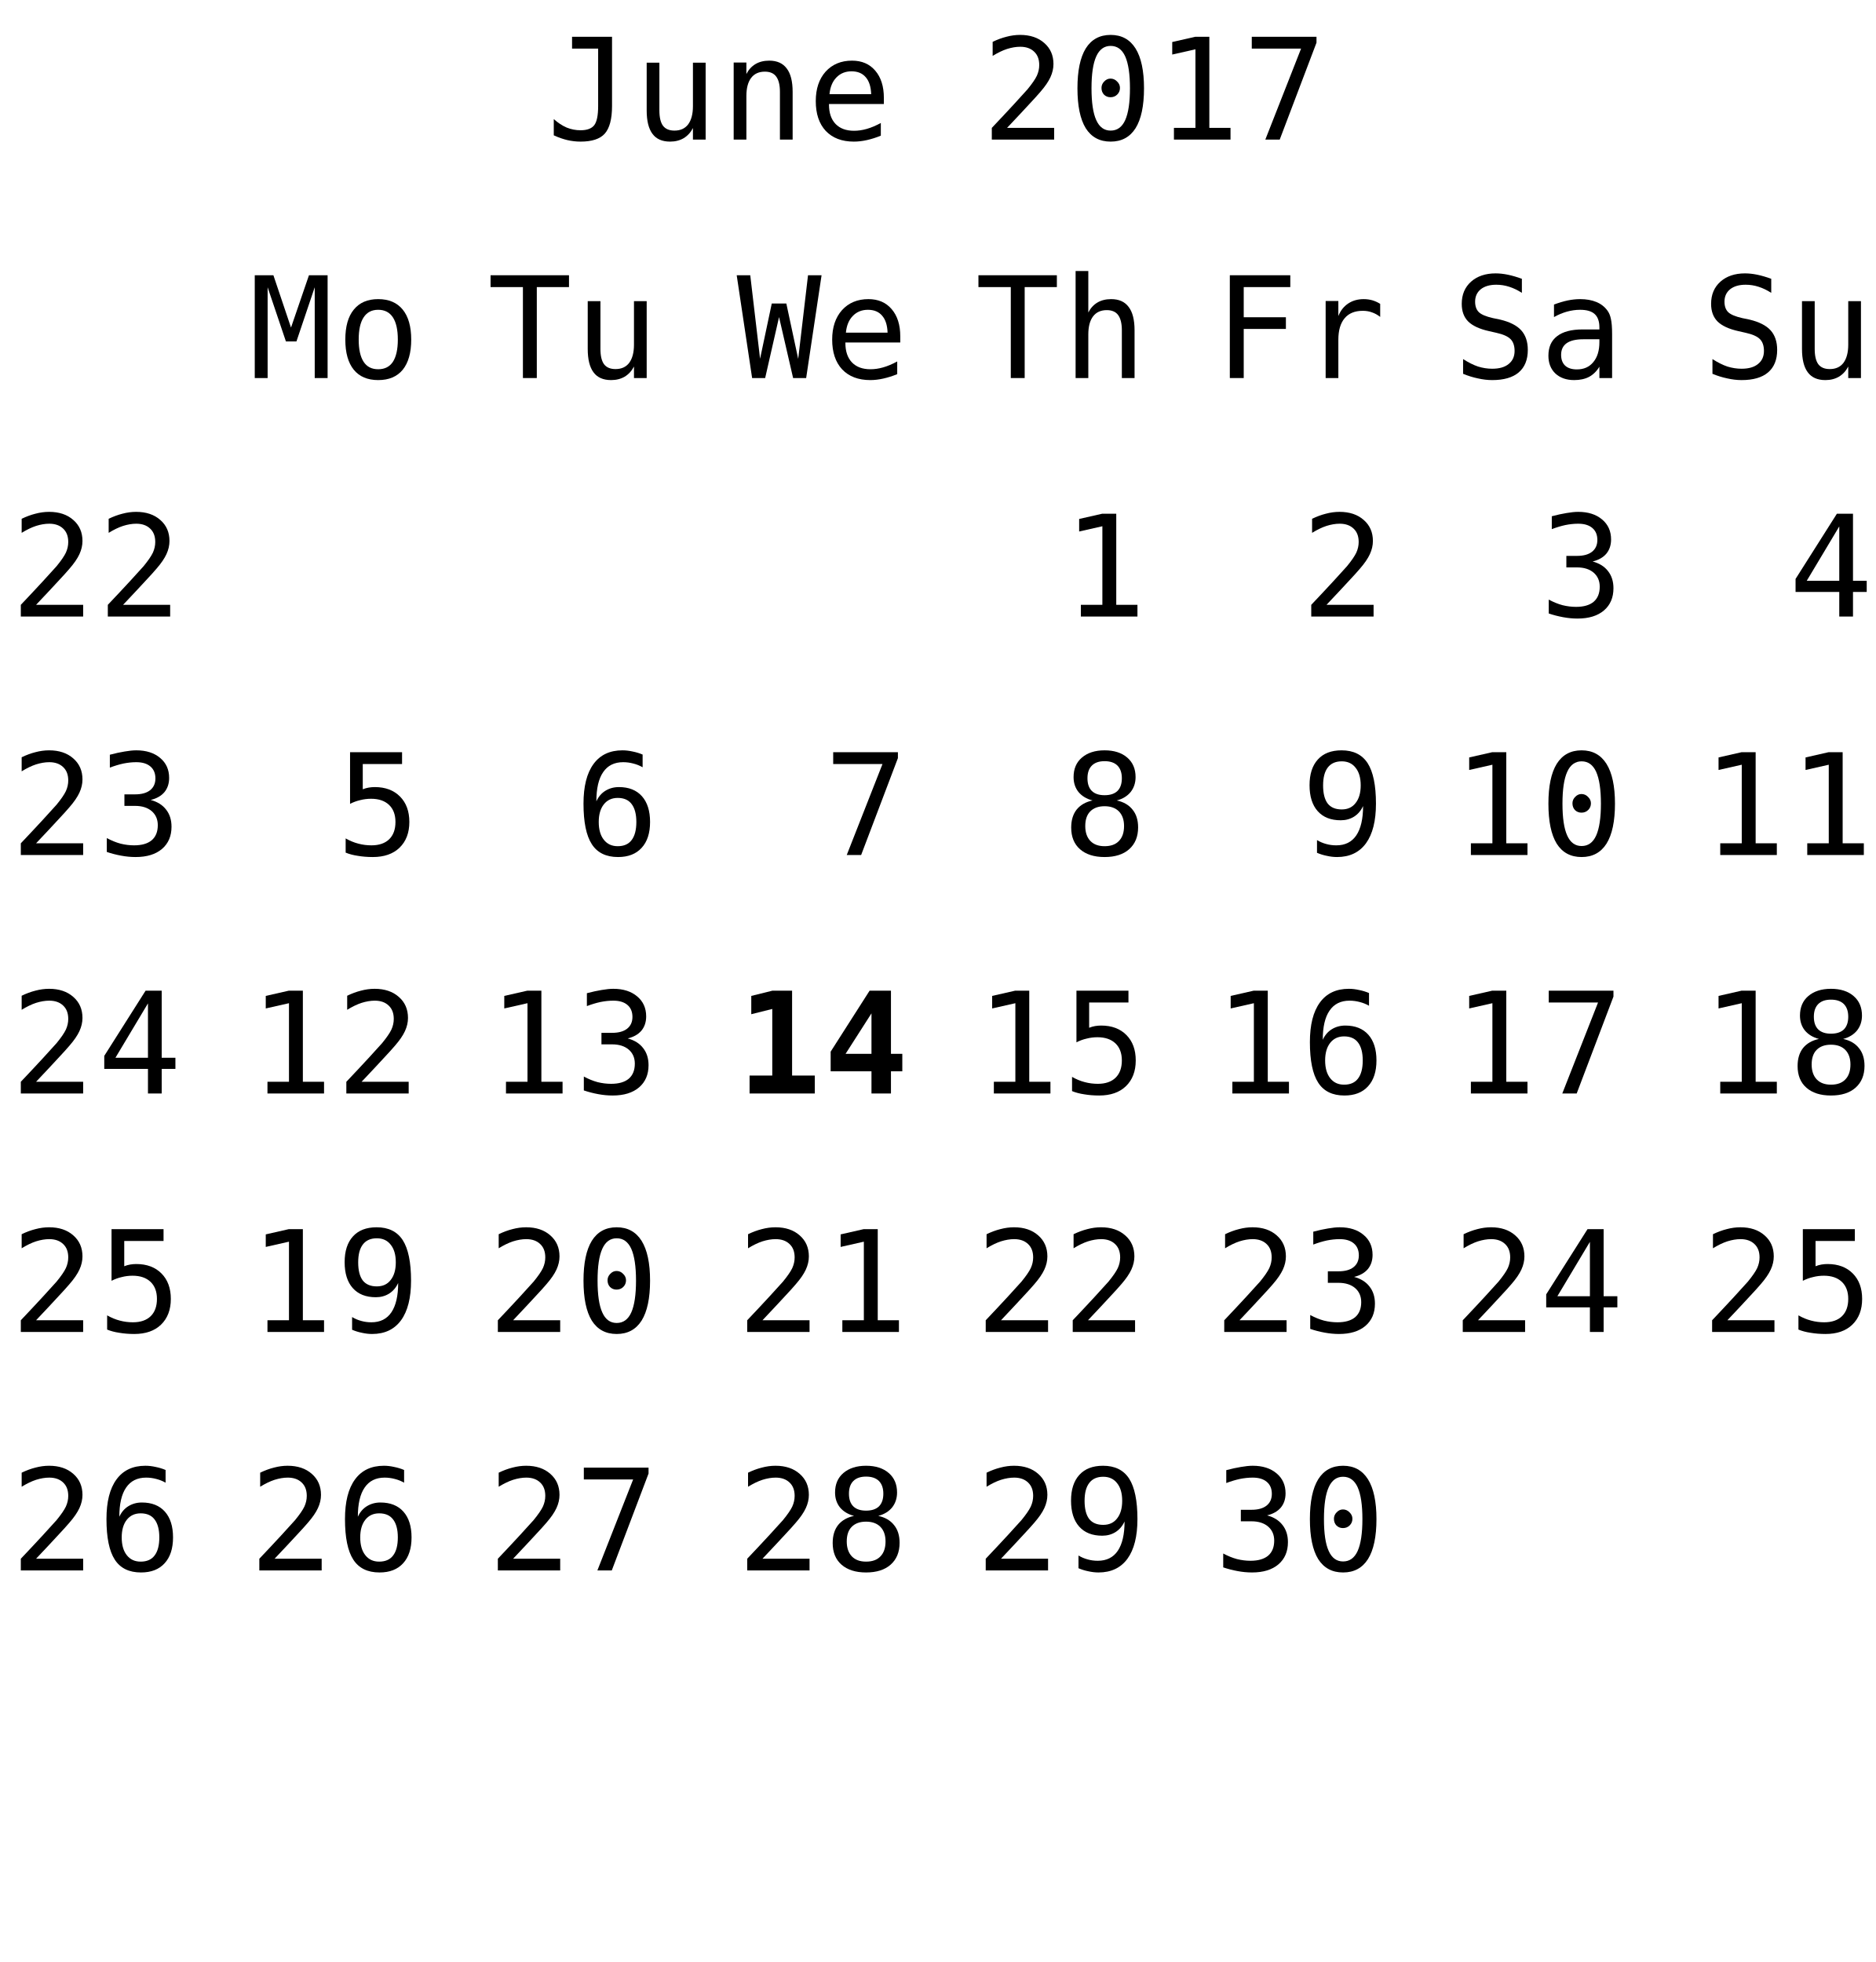
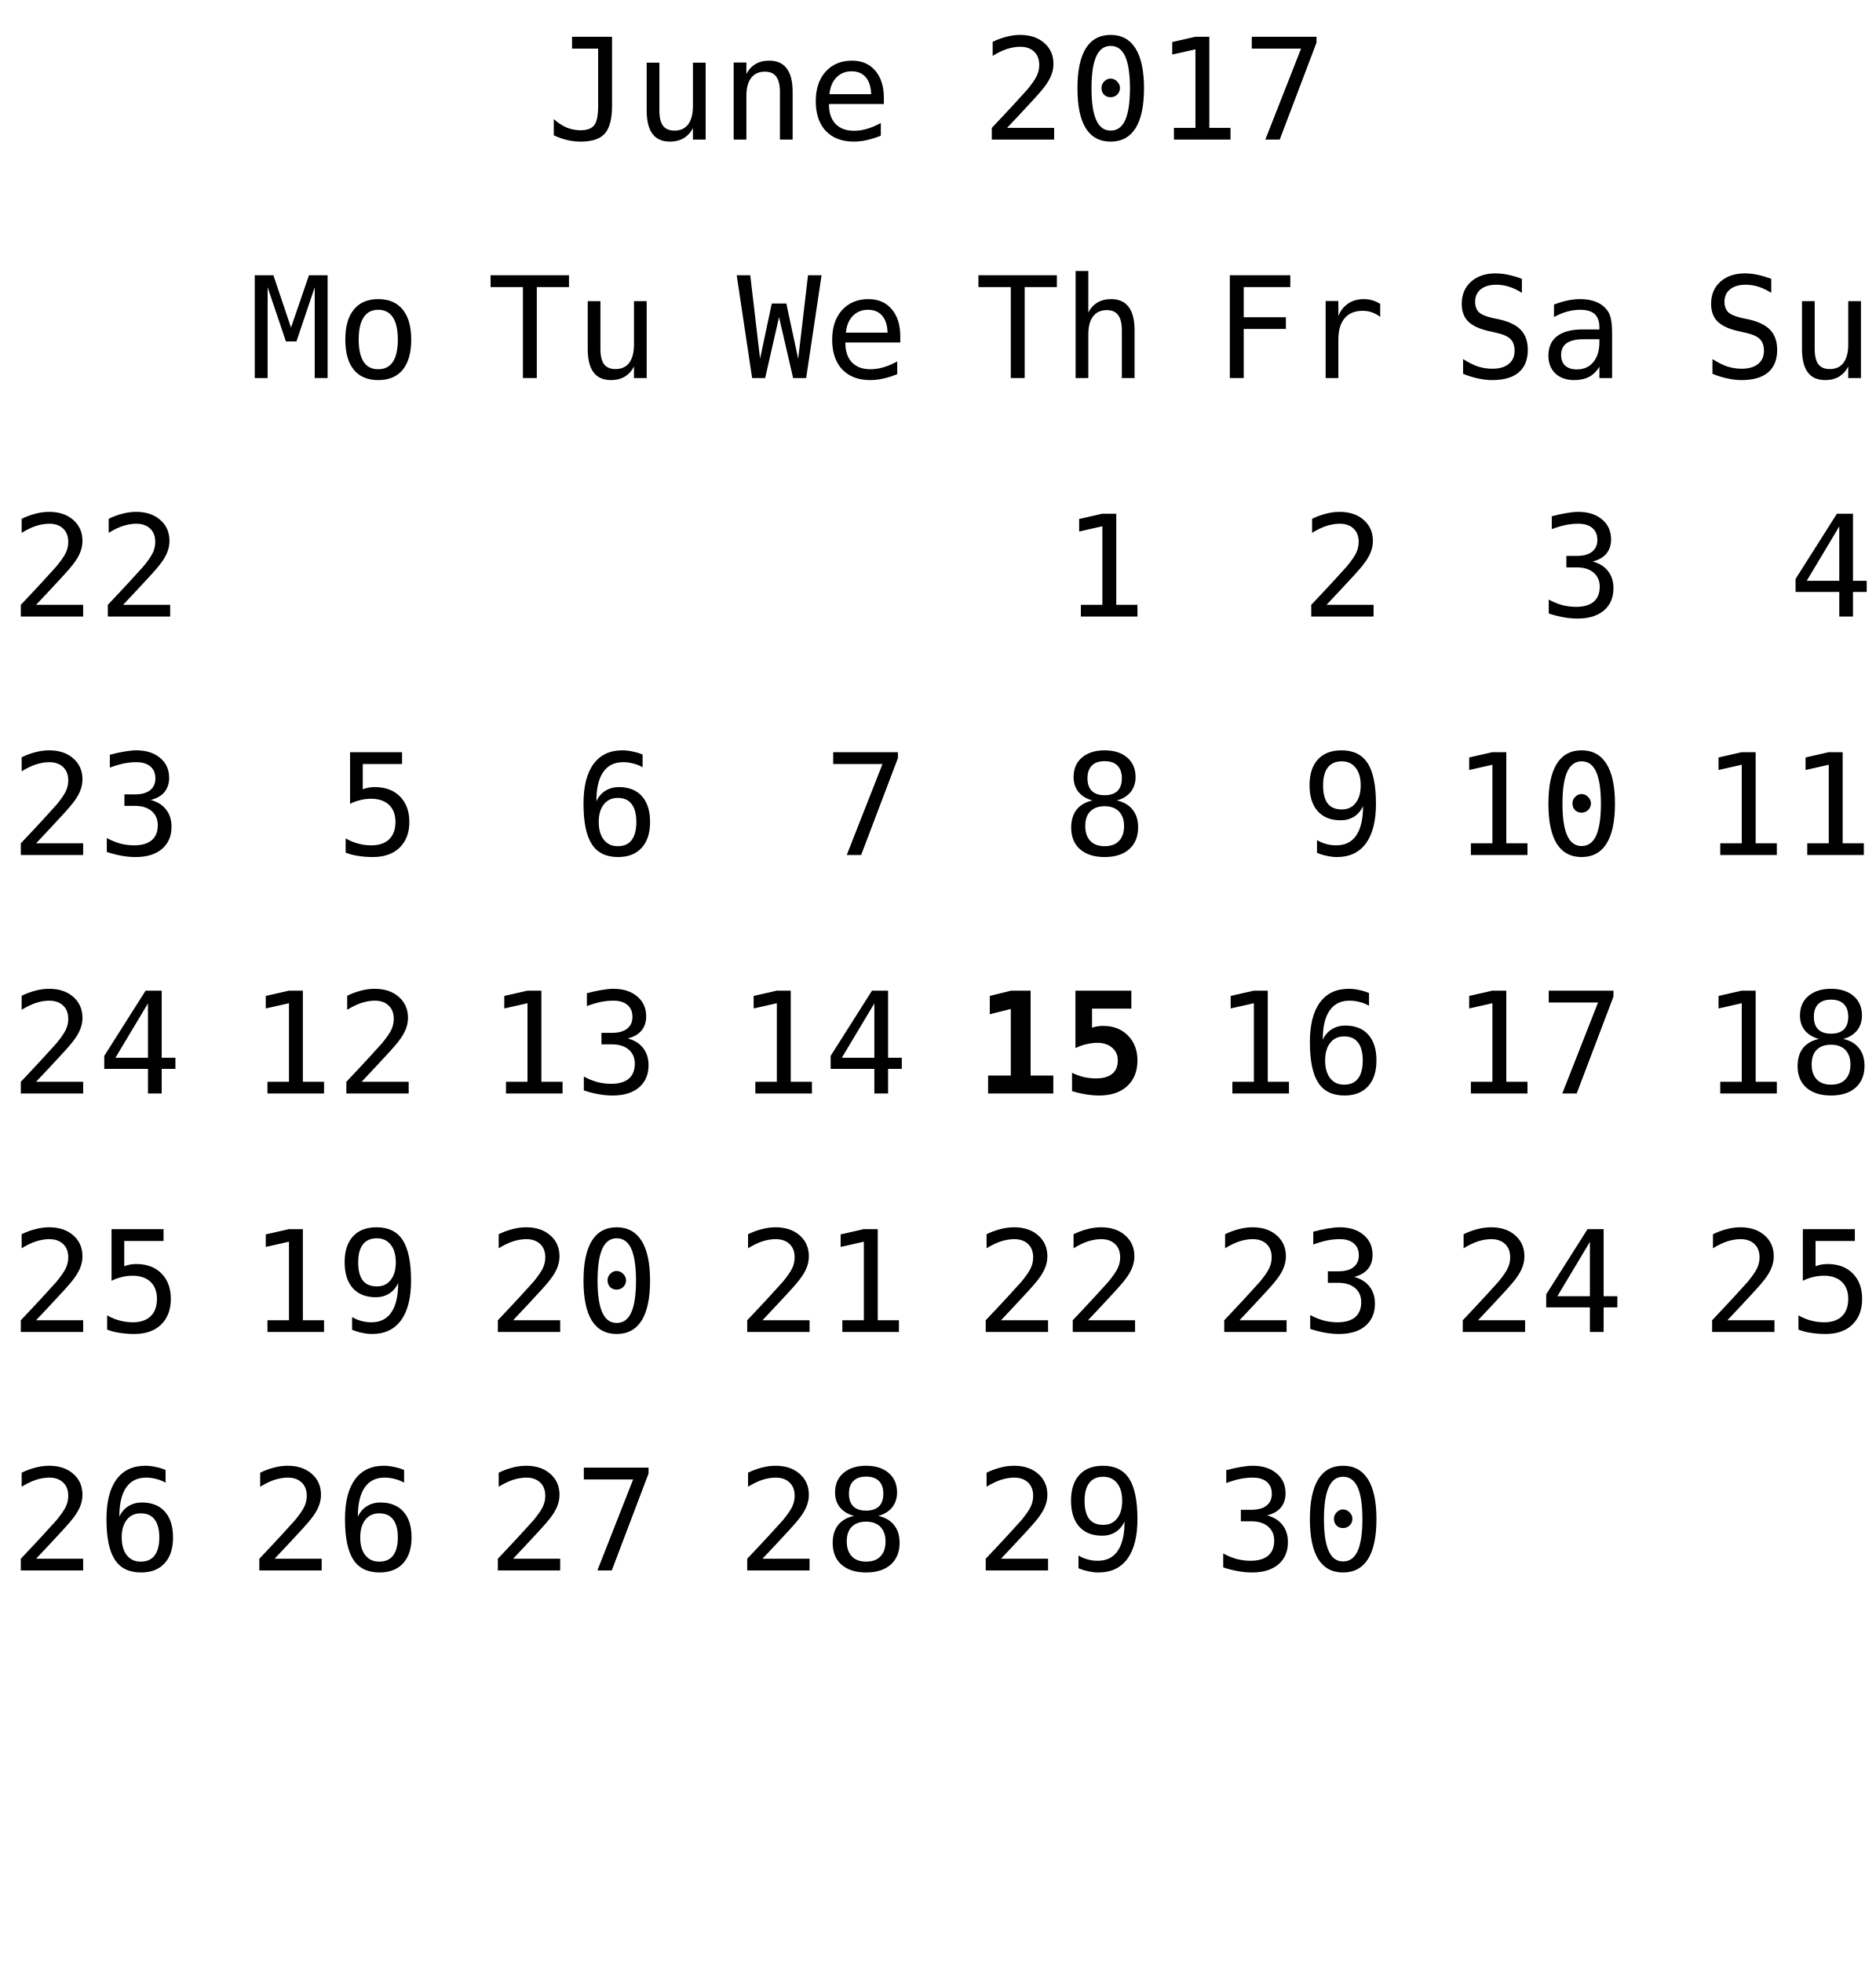
<svg xmlns="http://www.w3.org/2000/svg" xmlns:xlink="http://www.w3.org/1999/xlink" width="173pt" height="181pt" viewBox="0 0 173 181" version="1.1">
  <defs>
    <g>
      <symbol overflow="visible" id="glyph0-0">
        <path style="stroke:none;" d="M 0.656 2.297 L 0.656 -9.172 L 7.156 -9.172 L 7.156 2.297 Z M 1.391 1.578 L 6.438 1.578 L 6.438 -8.438 L 1.391 -8.438 Z M 1.391 1.578 " />
      </symbol>
      <symbol overflow="visible" id="glyph0-1">
        <path style="stroke:none;" d="M 0.688 -0.391 L 0.688 -1.891 C 1.07 -1.547 1.469 -1.285 1.875 -1.109 C 2.289 -0.941 2.719 -0.859 3.156 -0.859 C 3.758 -0.859 4.18 -1.016 4.422 -1.328 C 4.66 -1.641 4.781 -2.227 4.781 -3.094 L 4.781 -8.391 L 2.375 -8.391 L 2.375 -9.484 L 6.062 -9.484 L 6.062 -3.094 C 6.062 -1.895 5.836 -1.047 5.391 -0.547 C 4.953 -0.055 4.207 0.188 3.156 0.188 C 2.75 0.188 2.344 0.141 1.938 0.047 C 1.539 -0.047 1.125 -0.191 0.688 -0.391 Z M 0.688 -0.391 " />
      </symbol>
      <symbol overflow="visible" id="glyph0-2">
        <path style="stroke:none;" d="M 1.234 -2.688 L 1.234 -7.094 L 2.406 -7.094 L 2.406 -2.688 C 2.406 -2.051 2.516 -1.582 2.734 -1.281 C 2.961 -0.977 3.316 -0.828 3.797 -0.828 C 4.348 -0.828 4.77 -1.02 5.062 -1.406 C 5.352 -1.801 5.5 -2.359 5.5 -3.078 L 5.5 -7.094 L 6.672 -7.094 L 6.672 0 L 5.5 0 L 5.5 -1.062 C 5.289 -0.656 5.004 -0.344 4.641 -0.125 C 4.285 0.082 3.867 0.188 3.391 0.188 C 2.66 0.188 2.117 -0.051 1.766 -0.531 C 1.41 -1.008 1.234 -1.727 1.234 -2.688 Z M 1.234 -2.688 " />
      </symbol>
      <symbol overflow="visible" id="glyph0-3">
        <path style="stroke:none;" d="M 6.672 -4.406 L 6.672 0 L 5.5 0 L 5.5 -4.406 C 5.5 -5.039 5.383 -5.508 5.156 -5.812 C 4.938 -6.113 4.586 -6.266 4.109 -6.266 C 3.555 -6.266 3.133 -6.07 2.844 -5.688 C 2.551 -5.301 2.406 -4.742 2.406 -4.016 L 2.406 0 L 1.234 0 L 1.234 -7.109 L 2.406 -7.109 L 2.406 -6.047 C 2.613 -6.453 2.895 -6.758 3.25 -6.969 C 3.602 -7.176 4.023 -7.281 4.516 -7.281 C 5.234 -7.281 5.77 -7.039 6.125 -6.562 C 6.488 -6.094 6.672 -5.375 6.672 -4.406 Z M 6.672 -4.406 " />
      </symbol>
      <symbol overflow="visible" id="glyph0-4">
        <path style="stroke:none;" d="M 7.062 -3.844 L 7.062 -3.281 L 2 -3.281 L 2 -3.234 C 2 -2.461 2.203 -1.863 2.609 -1.438 C 3.016 -1.02 3.582 -0.812 4.312 -0.812 C 4.688 -0.812 5.078 -0.867 5.484 -0.984 C 5.891 -1.098 6.32 -1.281 6.781 -1.531 L 6.781 -0.359 C 6.344 -0.18 5.914 -0.047 5.5 0.047 C 5.082 0.141 4.68 0.188 4.297 0.188 C 3.191 0.188 2.328 -0.141 1.703 -0.797 C 1.086 -1.461 0.781 -2.379 0.781 -3.547 C 0.781 -4.68 1.082 -5.586 1.688 -6.266 C 2.301 -6.941 3.113 -7.281 4.125 -7.281 C 5.031 -7.281 5.742 -6.973 6.266 -6.359 C 6.797 -5.742 7.062 -4.906 7.062 -3.844 Z M 5.891 -4.188 C 5.867 -4.875 5.703 -5.395 5.391 -5.75 C 5.086 -6.113 4.648 -6.297 4.078 -6.297 C 3.516 -6.297 3.051 -6.109 2.688 -5.734 C 2.32 -5.359 2.109 -4.844 2.047 -4.188 Z M 5.891 -4.188 " />
      </symbol>
      <symbol overflow="visible" id="glyph0-5">
        <path style="stroke:none;" d="" />
      </symbol>
      <symbol overflow="visible" id="glyph0-6">
        <path style="stroke:none;" d="M 2.375 -1.078 L 6.719 -1.078 L 6.719 0 L 0.969 0 L 0.969 -1.078 C 1.758 -1.91 2.445 -2.645 3.031 -3.281 C 3.625 -3.926 4.035 -4.379 4.266 -4.641 C 4.691 -5.16 4.977 -5.578 5.125 -5.891 C 5.27 -6.211 5.344 -6.539 5.344 -6.875 C 5.344 -7.406 5.188 -7.816 4.875 -8.109 C 4.562 -8.41 4.133 -8.562 3.594 -8.562 C 3.207 -8.562 2.801 -8.492 2.375 -8.359 C 1.957 -8.223 1.516 -8.008 1.047 -7.719 L 1.047 -9.016 C 1.473 -9.223 1.895 -9.379 2.312 -9.484 C 2.738 -9.598 3.16 -9.656 3.578 -9.656 C 4.504 -9.656 5.25 -9.406 5.812 -8.906 C 6.375 -8.414 6.656 -7.77 6.656 -6.969 C 6.656 -6.562 6.562 -6.156 6.375 -5.75 C 6.188 -5.344 5.879 -4.895 5.453 -4.406 C 5.223 -4.133 4.879 -3.754 4.422 -3.266 C 3.973 -2.773 3.289 -2.047 2.375 -1.078 Z M 2.375 -1.078 " />
      </symbol>
      <symbol overflow="visible" id="glyph0-7">
        <path style="stroke:none;" d="M 3.062 -4.766 C 3.062 -4.992 3.145 -5.191 3.312 -5.359 C 3.477 -5.535 3.672 -5.625 3.891 -5.625 C 4.129 -5.625 4.332 -5.535 4.5 -5.359 C 4.676 -5.191 4.766 -4.992 4.766 -4.766 C 4.766 -4.523 4.68 -4.32 4.516 -4.156 C 4.348 -3.988 4.141 -3.906 3.891 -3.906 C 3.66 -3.906 3.461 -3.984 3.297 -4.141 C 3.141 -4.305 3.062 -4.516 3.062 -4.766 Z M 3.906 -8.641 C 3.312 -8.641 2.867 -8.316 2.578 -7.672 C 2.285 -7.023 2.141 -6.047 2.141 -4.734 C 2.141 -3.422 2.285 -2.441 2.578 -1.797 C 2.867 -1.148 3.312 -0.828 3.906 -0.828 C 4.508 -0.828 4.957 -1.148 5.25 -1.797 C 5.539 -2.441 5.688 -3.422 5.688 -4.734 C 5.688 -6.047 5.539 -7.023 5.25 -7.672 C 4.957 -8.316 4.508 -8.641 3.906 -8.641 Z M 3.906 -9.656 C 4.914 -9.656 5.68 -9.238 6.203 -8.406 C 6.723 -7.57 6.984 -6.348 6.984 -4.734 C 6.984 -3.109 6.723 -1.879 6.203 -1.047 C 5.68 -0.223 4.914 0.188 3.906 0.188 C 2.895 0.188 2.129 -0.223 1.609 -1.047 C 1.098 -1.879 0.844 -3.109 0.844 -4.734 C 0.844 -6.348 1.098 -7.57 1.609 -8.406 C 2.129 -9.238 2.895 -9.656 3.906 -9.656 Z M 3.906 -9.656 " />
      </symbol>
      <symbol overflow="visible" id="glyph0-8">
        <path style="stroke:none;" d="M 1.719 -1.078 L 3.703 -1.078 L 3.703 -8.328 L 1.562 -7.844 L 1.562 -9 L 3.688 -9.484 L 4.984 -9.484 L 4.984 -1.078 L 6.938 -1.078 L 6.938 0 L 1.719 0 Z M 1.719 -1.078 " />
      </symbol>
      <symbol overflow="visible" id="glyph0-9">
        <path style="stroke:none;" d="M 0.875 -9.484 L 6.844 -9.484 L 6.844 -8.938 L 3.453 0 L 2.125 0 L 5.422 -8.391 L 0.875 -8.391 Z M 0.875 -9.484 " />
      </symbol>
      <symbol overflow="visible" id="glyph0-10">
        <path style="stroke:none;" d="M 0.297 -9.484 L 7.531 -9.484 L 7.531 -8.391 L 4.562 -8.391 L 4.562 0 L 3.281 0 L 3.281 -8.391 L 0.297 -8.391 Z M 0.297 -9.484 " />
      </symbol>
      <symbol overflow="visible" id="glyph0-11">
        <path style="stroke:none;" d="M 6.672 -4.406 L 6.672 0 L 5.5 0 L 5.5 -4.406 C 5.5 -5.039 5.383 -5.508 5.156 -5.812 C 4.938 -6.113 4.586 -6.266 4.109 -6.266 C 3.555 -6.266 3.133 -6.07 2.844 -5.688 C 2.551 -5.301 2.406 -4.742 2.406 -4.016 L 2.406 0 L 1.234 0 L 1.234 -9.875 L 2.406 -9.875 L 2.406 -6.047 C 2.613 -6.453 2.895 -6.758 3.25 -6.969 C 3.602 -7.176 4.023 -7.281 4.516 -7.281 C 5.234 -7.281 5.77 -7.039 6.125 -6.562 C 6.488 -6.094 6.672 -5.375 6.672 -4.406 Z M 6.672 -4.406 " />
      </symbol>
      <symbol overflow="visible" id="glyph0-12">
        <path style="stroke:none;" d="M 1.484 -9.484 L 7.062 -9.484 L 7.062 -8.391 L 2.766 -8.391 L 2.766 -5.609 L 6.656 -5.609 L 6.656 -4.531 L 2.766 -4.531 L 2.766 0 L 1.484 0 Z M 1.484 -9.484 " />
      </symbol>
      <symbol overflow="visible" id="glyph0-13">
        <path style="stroke:none;" d="M 7.328 -5.641 C 7.078 -5.836 6.82 -5.977 6.562 -6.062 C 6.312 -6.156 6.031 -6.203 5.719 -6.203 C 4.988 -6.203 4.43 -5.973 4.047 -5.516 C 3.66 -5.055 3.469 -4.395 3.469 -3.531 L 3.469 0 L 2.297 0 L 2.297 -7.109 L 3.469 -7.109 L 3.469 -5.719 C 3.664 -6.219 3.969 -6.602 4.375 -6.875 C 4.781 -7.145 5.258 -7.281 5.812 -7.281 C 6.094 -7.281 6.359 -7.242 6.609 -7.172 C 6.859 -7.098 7.098 -6.988 7.328 -6.844 Z M 7.328 -5.641 " />
      </symbol>
      <symbol overflow="visible" id="glyph0-14">
        <path style="stroke:none;" d="M 6.422 -9.156 L 6.422 -7.859 C 6.035 -8.109 5.645 -8.297 5.25 -8.422 C 4.863 -8.547 4.469 -8.609 4.062 -8.609 C 3.457 -8.609 2.977 -8.469 2.625 -8.188 C 2.281 -7.906 2.109 -7.523 2.109 -7.047 C 2.109 -6.629 2.223 -6.305 2.453 -6.078 C 2.68 -5.859 3.113 -5.676 3.75 -5.531 L 4.422 -5.391 C 5.305 -5.18 5.953 -4.852 6.359 -4.406 C 6.766 -3.957 6.969 -3.352 6.969 -2.594 C 6.969 -1.688 6.688 -0.992 6.125 -0.516 C 5.57 -0.047 4.758 0.188 3.688 0.188 C 3.25 0.188 2.805 0.133 2.359 0.031 C 1.91 -0.062 1.457 -0.203 1 -0.391 L 1 -1.75 C 1.488 -1.438 1.945 -1.207 2.375 -1.062 C 2.812 -0.926 3.25 -0.859 3.688 -0.859 C 4.344 -0.859 4.848 -1.004 5.203 -1.297 C 5.566 -1.586 5.75 -1.988 5.75 -2.5 C 5.75 -2.977 5.625 -3.344 5.375 -3.594 C 5.125 -3.844 4.691 -4.035 4.078 -4.172 L 3.391 -4.328 C 2.516 -4.523 1.875 -4.82 1.469 -5.219 C 1.07 -5.625 0.875 -6.164 0.875 -6.844 C 0.875 -7.695 1.16 -8.379 1.734 -8.891 C 2.305 -9.398 3.062 -9.656 4 -9.656 C 4.363 -9.656 4.742 -9.613 5.141 -9.531 C 5.547 -9.445 5.973 -9.32 6.422 -9.156 Z M 6.422 -9.156 " />
      </symbol>
      <symbol overflow="visible" id="glyph0-15">
        <path style="stroke:none;" d="M 4.453 -3.578 L 4.062 -3.578 C 3.383 -3.578 2.875 -3.457 2.531 -3.219 C 2.188 -2.977 2.016 -2.617 2.016 -2.141 C 2.016 -1.711 2.141 -1.379 2.391 -1.141 C 2.648 -0.91 3.008 -0.797 3.469 -0.797 C 4.113 -0.797 4.617 -1.02 4.984 -1.469 C 5.359 -1.914 5.547 -2.531 5.547 -3.312 L 5.547 -3.578 Z M 6.719 -4.062 L 6.719 0 L 5.547 0 L 5.547 -1.047 C 5.297 -0.629 4.977 -0.316 4.594 -0.109 C 4.219 0.086 3.758 0.188 3.219 0.188 C 2.5 0.188 1.922 -0.016 1.484 -0.422 C 1.055 -0.836 0.844 -1.383 0.844 -2.062 C 0.844 -2.852 1.109 -3.453 1.641 -3.859 C 2.172 -4.273 2.953 -4.484 3.984 -4.484 L 5.547 -4.484 L 5.547 -4.672 C 5.547 -5.234 5.398 -5.645 5.109 -5.906 C 4.828 -6.164 4.379 -6.297 3.766 -6.297 C 3.359 -6.297 2.953 -6.238 2.547 -6.125 C 2.141 -6.008 1.742 -5.844 1.359 -5.625 L 1.359 -6.781 C 1.797 -6.945 2.211 -7.07 2.609 -7.156 C 3.004 -7.238 3.391 -7.281 3.766 -7.281 C 4.348 -7.281 4.848 -7.191 5.266 -7.016 C 5.68 -6.848 6.02 -6.586 6.281 -6.234 C 6.438 -6.023 6.547 -5.766 6.609 -5.453 C 6.68 -5.141 6.719 -4.676 6.719 -4.062 Z M 6.719 -4.062 " />
      </symbol>
      <symbol overflow="visible" id="glyph0-16">
        <path style="stroke:none;" d="M 4.922 -5.078 C 5.547 -4.91 6.02 -4.613 6.344 -4.188 C 6.676 -3.77 6.844 -3.242 6.844 -2.609 C 6.844 -1.742 6.551 -1.062 5.969 -0.562 C 5.383 -0.062 4.57 0.188 3.531 0.188 C 3.094 0.188 2.648 0.145 2.203 0.062 C 1.754 -0.02 1.312 -0.133 0.875 -0.281 L 0.875 -1.562 C 1.301 -1.332 1.723 -1.16 2.141 -1.047 C 2.566 -0.941 2.984 -0.891 3.391 -0.891 C 4.098 -0.891 4.641 -1.047 5.016 -1.359 C 5.391 -1.68 5.578 -2.145 5.578 -2.75 C 5.578 -3.289 5.391 -3.723 5.016 -4.047 C 4.641 -4.367 4.129 -4.531 3.484 -4.531 L 2.5 -4.531 L 2.5 -5.594 L 3.484 -5.594 C 4.078 -5.594 4.535 -5.719 4.859 -5.969 C 5.191 -6.227 5.359 -6.594 5.359 -7.062 C 5.359 -7.539 5.203 -7.91 4.891 -8.172 C 4.586 -8.43 4.156 -8.562 3.594 -8.562 C 3.207 -8.562 2.812 -8.52 2.406 -8.438 C 2.008 -8.352 1.594 -8.227 1.156 -8.062 L 1.156 -9.25 C 1.664 -9.383 2.117 -9.484 2.516 -9.547 C 2.922 -9.617 3.281 -9.656 3.594 -9.656 C 4.508 -9.656 5.242 -9.422 5.797 -8.953 C 6.348 -8.492 6.625 -7.879 6.625 -7.109 C 6.625 -6.586 6.477 -6.148 6.188 -5.797 C 5.895 -5.453 5.473 -5.211 4.922 -5.078 Z M 4.922 -5.078 " />
      </symbol>
      <symbol overflow="visible" id="glyph0-17">
        <path style="stroke:none;" d="M 4.672 -8.312 L 1.672 -3.297 L 4.672 -3.297 Z M 4.453 -9.484 L 5.938 -9.484 L 5.938 -3.297 L 7.203 -3.297 L 7.203 -2.266 L 5.938 -2.266 L 5.938 0 L 4.672 0 L 4.672 -2.266 L 0.641 -2.266 L 0.641 -3.469 Z M 4.453 -9.484 " />
      </symbol>
      <symbol overflow="visible" id="glyph0-18">
        <path style="stroke:none;" d="M 0.547 -9.484 L 2.266 -9.484 L 3.891 -4.656 L 5.547 -9.484 L 7.266 -9.484 L 7.266 0 L 6.078 0 L 6.078 -8.375 L 4.391 -3.375 L 3.422 -3.375 L 1.734 -8.375 L 1.734 0 L 0.547 0 Z M 0.547 -9.484 " />
      </symbol>
      <symbol overflow="visible" id="glyph0-19">
        <path style="stroke:none;" d="M 3.906 -6.297 C 3.312 -6.297 2.863 -6.062 2.562 -5.594 C 2.258 -5.133 2.109 -4.453 2.109 -3.547 C 2.109 -2.648 2.258 -1.969 2.562 -1.5 C 2.863 -1.039 3.312 -0.812 3.906 -0.812 C 4.508 -0.812 4.961 -1.039 5.266 -1.5 C 5.566 -1.969 5.719 -2.648 5.719 -3.547 C 5.719 -4.453 5.566 -5.133 5.266 -5.594 C 4.961 -6.062 4.508 -6.297 3.906 -6.297 Z M 3.906 -7.281 C 4.895 -7.281 5.648 -6.957 6.172 -6.312 C 6.691 -5.676 6.953 -4.754 6.953 -3.547 C 6.953 -2.336 6.691 -1.41 6.172 -0.766 C 5.648 -0.129 4.895 0.188 3.906 0.188 C 2.926 0.188 2.176 -0.129 1.656 -0.766 C 1.133 -1.41 0.875 -2.336 0.875 -3.547 C 0.875 -4.754 1.133 -5.676 1.656 -6.312 C 2.176 -6.957 2.926 -7.281 3.906 -7.281 Z M 3.906 -7.281 " />
      </symbol>
      <symbol overflow="visible" id="glyph0-20">
        <path style="stroke:none;" d="M 1.312 -9.484 L 6.109 -9.484 L 6.109 -8.391 L 2.484 -8.391 L 2.484 -6.062 C 2.66 -6.133 2.844 -6.188 3.031 -6.219 C 3.219 -6.25 3.406 -6.266 3.594 -6.266 C 4.57 -6.266 5.348 -5.973 5.922 -5.391 C 6.492 -4.816 6.781 -4.035 6.781 -3.047 C 6.781 -2.047 6.477 -1.254 5.875 -0.672 C 5.281 -0.098 4.457 0.188 3.406 0.188 C 2.906 0.188 2.445 0.148 2.031 0.078 C 1.613 0.016 1.238 -0.082 0.906 -0.219 L 0.906 -1.531 C 1.289 -1.312 1.68 -1.148 2.078 -1.047 C 2.473 -0.941 2.875 -0.891 3.281 -0.891 C 3.988 -0.891 4.535 -1.078 4.922 -1.453 C 5.305 -1.828 5.5 -2.359 5.5 -3.047 C 5.5 -3.723 5.301 -4.25 4.906 -4.625 C 4.508 -5 3.957 -5.188 3.25 -5.188 C 2.906 -5.188 2.57 -5.145 2.25 -5.062 C 1.926 -4.988 1.613 -4.875 1.312 -4.719 Z M 1.312 -9.484 " />
      </symbol>
      <symbol overflow="visible" id="glyph0-21">
        <path style="stroke:none;" d="M 6.297 -9.266 L 6.297 -8.094 C 6.023 -8.25 5.738 -8.363 5.438 -8.438 C 5.133 -8.52 4.82 -8.562 4.5 -8.562 C 3.688 -8.562 3.07 -8.254 2.656 -7.641 C 2.238 -7.035 2.031 -6.141 2.031 -4.953 C 2.227 -5.379 2.504 -5.703 2.859 -5.922 C 3.223 -6.148 3.641 -6.266 4.109 -6.266 C 5.023 -6.266 5.734 -5.984 6.234 -5.422 C 6.734 -4.859 6.984 -4.066 6.984 -3.047 C 6.984 -2.016 6.723 -1.219 6.203 -0.656 C 5.691 -0.094 4.969 0.188 4.031 0.188 C 2.926 0.188 2.117 -0.207 1.609 -1 C 1.098 -1.789 0.844 -3.035 0.844 -4.734 C 0.844 -6.328 1.148 -7.547 1.766 -8.391 C 2.379 -9.234 3.27 -9.656 4.438 -9.656 C 4.75 -9.656 5.062 -9.617 5.375 -9.547 C 5.695 -9.484 6.004 -9.391 6.297 -9.266 Z M 4 -5.266 C 3.457 -5.266 3.031 -5.066 2.719 -4.672 C 2.406 -4.273 2.25 -3.734 2.25 -3.047 C 2.25 -2.348 2.406 -1.801 2.719 -1.406 C 3.031 -1.008 3.457 -0.812 4 -0.812 C 4.57 -0.812 5 -1 5.281 -1.375 C 5.57 -1.75 5.719 -2.305 5.719 -3.047 C 5.719 -3.773 5.57 -4.328 5.281 -4.703 C 5 -5.078 4.57 -5.266 4 -5.266 Z M 4 -5.266 " />
      </symbol>
      <symbol overflow="visible" id="glyph0-22">
        <path style="stroke:none;" d="M 0 -9.484 L 1.25 -9.484 L 2.156 -1.781 L 3.234 -6.875 L 4.578 -6.875 L 5.672 -1.766 L 6.578 -9.484 L 7.828 -9.484 L 6.406 0 L 5.203 0 L 3.906 -5.625 L 2.625 0 L 1.422 0 Z M 0 -9.484 " />
      </symbol>
      <symbol overflow="visible" id="glyph0-23">
        <path style="stroke:none;" d="M 3.906 -4.5 C 3.332 -4.5 2.891 -4.336 2.578 -4.016 C 2.273 -3.703 2.125 -3.254 2.125 -2.672 C 2.125 -2.086 2.281 -1.629 2.594 -1.297 C 2.906 -0.973 3.344 -0.812 3.906 -0.812 C 4.488 -0.812 4.93 -0.973 5.234 -1.297 C 5.547 -1.617 5.703 -2.078 5.703 -2.672 C 5.703 -3.242 5.547 -3.691 5.234 -4.016 C 4.922 -4.336 4.477 -4.5 3.906 -4.5 Z M 2.797 -5.031 C 2.242 -5.176 1.812 -5.438 1.5 -5.812 C 1.195 -6.195 1.047 -6.656 1.047 -7.188 C 1.047 -7.945 1.301 -8.547 1.812 -8.984 C 2.332 -9.43 3.031 -9.656 3.906 -9.656 C 4.789 -9.656 5.488 -9.43 6 -8.984 C 6.508 -8.547 6.766 -7.945 6.766 -7.188 C 6.766 -6.656 6.613 -6.195 6.312 -5.812 C 6.008 -5.438 5.582 -5.176 5.031 -5.031 C 5.664 -4.895 6.148 -4.613 6.484 -4.188 C 6.828 -3.77 7 -3.223 7 -2.547 C 7 -1.691 6.723 -1.02 6.172 -0.531 C 5.629 -0.051 4.875 0.188 3.906 0.188 C 2.945 0.188 2.191 -0.051 1.641 -0.531 C 1.098 -1.008 0.828 -1.676 0.828 -2.531 C 0.828 -3.207 0.992 -3.758 1.328 -4.188 C 1.672 -4.613 2.16 -4.895 2.797 -5.031 Z M 2.328 -7.078 C 2.328 -6.566 2.461 -6.176 2.734 -5.906 C 3.004 -5.645 3.395 -5.516 3.906 -5.516 C 4.426 -5.516 4.82 -5.645 5.094 -5.906 C 5.363 -6.176 5.5 -6.566 5.5 -7.078 C 5.5 -7.586 5.363 -7.977 5.094 -8.25 C 4.82 -8.52 4.426 -8.656 3.906 -8.656 C 3.395 -8.656 3.004 -8.52 2.734 -8.25 C 2.461 -7.977 2.328 -7.586 2.328 -7.078 Z M 2.328 -7.078 " />
      </symbol>
      <symbol overflow="visible" id="glyph0-24">
        <path style="stroke:none;" d="M 3.781 -4.203 C 4.332 -4.203 4.758 -4.398 5.062 -4.797 C 5.375 -5.191 5.531 -5.734 5.531 -6.422 C 5.531 -7.117 5.375 -7.66 5.062 -8.047 C 4.758 -8.441 4.332 -8.641 3.781 -8.641 C 3.219 -8.641 2.789 -8.453 2.5 -8.078 C 2.207 -7.703 2.062 -7.148 2.062 -6.422 C 2.062 -5.68 2.203 -5.125 2.484 -4.75 C 2.773 -4.383 3.207 -4.203 3.781 -4.203 Z M 1.5 -0.203 L 1.5 -1.375 C 1.758 -1.219 2.039 -1.098 2.344 -1.016 C 2.645 -0.93 2.957 -0.891 3.281 -0.891 C 4.094 -0.891 4.707 -1.195 5.125 -1.812 C 5.539 -2.426 5.75 -3.328 5.75 -4.516 C 5.551 -4.086 5.27 -3.758 4.906 -3.531 C 4.551 -3.312 4.145 -3.203 3.688 -3.203 C 2.77 -3.203 2.062 -3.484 1.562 -4.047 C 1.062 -4.609 0.812 -5.406 0.812 -6.438 C 0.812 -7.457 1.066 -8.25 1.578 -8.812 C 2.086 -9.375 2.816 -9.656 3.766 -9.656 C 4.859 -9.656 5.66 -9.258 6.172 -8.469 C 6.68 -7.676 6.938 -6.43 6.938 -4.734 C 6.938 -3.141 6.629 -1.922 6.016 -1.078 C 5.398 -0.234 4.508 0.188 3.344 0.188 C 3.031 0.188 2.719 0.148 2.406 0.078 C 2.094 0.016 1.789 -0.078 1.5 -0.203 Z M 1.5 -0.203 " />
      </symbol>
      <symbol overflow="visible" id="glyph1-0">
        <path style="stroke:none;" d="M 0.656 2.297 L 0.656 -9.172 L 7.156 -9.172 L 7.156 2.297 Z M 1.391 1.578 L 6.438 1.578 L 6.438 -8.438 L 1.391 -8.438 Z M 1.391 1.578 " />
      </symbol>
      <symbol overflow="visible" id="glyph1-1">
        <path style="stroke:none;" d="M 1.188 -1.656 L 3.281 -1.656 L 3.281 -7.797 L 1.344 -7.312 L 1.344 -9 L 3.297 -9.484 L 5.109 -9.484 L 5.109 -1.656 L 7.203 -1.656 L 7.203 0 L 1.188 0 Z M 1.188 -1.656 " />
      </symbol>
      <symbol overflow="visible" id="glyph1-2">
-         <path style="stroke:none;" d="M 4.406 -7.391 L 2.016 -3.656 L 4.406 -3.656 Z M 4.234 -9.484 L 6.203 -9.484 L 6.203 -3.656 L 7.25 -3.656 L 7.25 -2.047 L 6.203 -2.047 L 6.203 0 L 4.406 0 L 4.406 -2.047 L 0.641 -2.047 L 0.641 -3.859 Z M 4.234 -9.484 " />
+         <path style="stroke:none;" d="M 1.219 -9.484 L 6.375 -9.484 L 6.375 -7.828 L 2.75 -7.828 L 2.75 -6.062 C 2.895 -6.125 3.051 -6.164 3.219 -6.188 C 3.395 -6.219 3.582 -6.234 3.781 -6.234 C 4.719 -6.234 5.477 -5.938 6.062 -5.344 C 6.645 -4.758 6.938 -3.992 6.938 -3.047 C 6.938 -2.047 6.617 -1.254 5.984 -0.672 C 5.359 -0.098 4.5 0.188 3.406 0.188 C 3 0.188 2.586 0.148 2.172 0.078 C 1.766 0.016 1.344 -0.082 0.906 -0.219 L 0.906 -1.906 C 1.258 -1.738 1.617 -1.609 1.984 -1.516 C 2.359 -1.43 2.734 -1.391 3.109 -1.391 C 3.766 -1.391 4.266 -1.531 4.609 -1.812 C 4.953 -2.094 5.125 -2.504 5.125 -3.047 C 5.125 -3.535 4.953 -3.926 4.609 -4.219 C 4.266 -4.52 3.812 -4.672 3.25 -4.672 C 2.914 -4.672 2.578 -4.629 2.234 -4.547 C 1.898 -4.473 1.562 -4.352 1.219 -4.188 Z M 1.219 -9.484 " />
      </symbol>
    </g>
  </defs>
  <g id="surface2">
    <g style="fill:rgb(0%,0%,0%);fill-opacity:1;">
      <use xlink:href="#glyph0-1" x="50.39" y="12.876" />
      <use xlink:href="#glyph0-2" x="58.414" y="12.876" />
      <use xlink:href="#glyph0-3" x="66.438" y="12.876" />
      <use xlink:href="#glyph0-4" x="74.463" y="12.876" />
      <use xlink:href="#glyph0-5" x="82.487" y="12.876" />
      <use xlink:href="#glyph0-6" x="90.512" y="12.876" />
      <use xlink:href="#glyph0-7" x="98.536" y="12.876" />
      <use xlink:href="#glyph0-8" x="106.561" y="12.876" />
      <use xlink:href="#glyph0-9" x="114.585" y="12.876" />
    </g>
    <g style="fill:rgb(0%,0%,0%);fill-opacity:1;">
      <use xlink:href="#glyph0-6" x="0.951" y="56.876" />
      <use xlink:href="#glyph0-6" x="8.976" y="56.876" />
    </g>
    <g style="fill:rgb(0%,0%,0%);fill-opacity:1;">
      <use xlink:href="#glyph0-10" x="89.951" y="34.876" />
      <use xlink:href="#glyph0-11" x="97.976" y="34.876" />
    </g>
    <g style="fill:rgb(0%,0%,0%);fill-opacity:1;">
      <use xlink:href="#glyph0-5" x="89.951" y="56.876" />
      <use xlink:href="#glyph0-8" x="97.976" y="56.876" />
    </g>
    <g style="fill:rgb(0%,0%,0%);fill-opacity:1;">
      <use xlink:href="#glyph0-12" x="111.951" y="34.876" />
      <use xlink:href="#glyph0-13" x="119.976" y="34.876" />
    </g>
    <g style="fill:rgb(0%,0%,0%);fill-opacity:1;">
      <use xlink:href="#glyph0-5" x="111.951" y="56.876" />
      <use xlink:href="#glyph0-6" x="119.976" y="56.876" />
    </g>
    <g style="fill:rgb(0%,0%,0%);fill-opacity:1;">
      <use xlink:href="#glyph0-14" x="133.951" y="34.876" />
      <use xlink:href="#glyph0-15" x="141.976" y="34.876" />
    </g>
    <g style="fill:rgb(0%,0%,0%);fill-opacity:1;">
      <use xlink:href="#glyph0-5" x="133.951" y="56.876" />
      <use xlink:href="#glyph0-16" x="141.976" y="56.876" />
    </g>
    <g style="fill:rgb(0%,0%,0%);fill-opacity:1;">
      <use xlink:href="#glyph0-14" x="156.951" y="34.876" />
      <use xlink:href="#glyph0-2" x="164.976" y="34.876" />
    </g>
    <g style="fill:rgb(0%,0%,0%);fill-opacity:1;">
      <use xlink:href="#glyph0-5" x="156.951" y="56.876" />
      <use xlink:href="#glyph0-17" x="164.976" y="56.876" />
    </g>
    <g style="fill:rgb(0%,0%,0%);fill-opacity:1;">
      <use xlink:href="#glyph0-6" x="0.951" y="78.876" />
      <use xlink:href="#glyph0-16" x="8.976" y="78.876" />
    </g>
    <g style="fill:rgb(0%,0%,0%);fill-opacity:1;">
      <use xlink:href="#glyph0-18" x="22.951" y="34.876" />
      <use xlink:href="#glyph0-19" x="30.976" y="34.876" />
    </g>
    <g style="fill:rgb(0%,0%,0%);fill-opacity:1;">
      <use xlink:href="#glyph0-5" x="22.951" y="78.876" />
      <use xlink:href="#glyph0-20" x="30.976" y="78.876" />
    </g>
    <g style="fill:rgb(0%,0%,0%);fill-opacity:1;">
      <use xlink:href="#glyph0-10" x="44.951" y="34.876" />
      <use xlink:href="#glyph0-2" x="52.976" y="34.876" />
    </g>
    <g style="fill:rgb(0%,0%,0%);fill-opacity:1;">
      <use xlink:href="#glyph0-5" x="44.951" y="78.876" />
      <use xlink:href="#glyph0-21" x="52.976" y="78.876" />
    </g>
    <g style="fill:rgb(0%,0%,0%);fill-opacity:1;">
      <use xlink:href="#glyph0-22" x="67.951" y="34.876" />
      <use xlink:href="#glyph0-4" x="75.976" y="34.876" />
    </g>
    <g style="fill:rgb(0%,0%,0%);fill-opacity:1;">
      <use xlink:href="#glyph0-5" x="67.951" y="78.876" />
      <use xlink:href="#glyph0-9" x="75.976" y="78.876" />
    </g>
    <g style="fill:rgb(0%,0%,0%);fill-opacity:1;">
      <use xlink:href="#glyph0-5" x="89.951" y="78.876" />
      <use xlink:href="#glyph0-23" x="97.976" y="78.876" />
    </g>
    <g style="fill:rgb(0%,0%,0%);fill-opacity:1;">
      <use xlink:href="#glyph0-5" x="111.951" y="78.876" />
      <use xlink:href="#glyph0-24" x="119.976" y="78.876" />
    </g>
    <g style="fill:rgb(0%,0%,0%);fill-opacity:1;">
      <use xlink:href="#glyph0-8" x="133.951" y="78.876" />
      <use xlink:href="#glyph0-7" x="141.976" y="78.876" />
    </g>
    <g style="fill:rgb(0%,0%,0%);fill-opacity:1;">
      <use xlink:href="#glyph0-8" x="156.951" y="78.876" />
      <use xlink:href="#glyph0-8" x="164.976" y="78.876" />
    </g>
    <g style="fill:rgb(0%,0%,0%);fill-opacity:1;">
      <use xlink:href="#glyph0-6" x="0.951" y="100.876" />
      <use xlink:href="#glyph0-17" x="8.976" y="100.876" />
    </g>
    <g style="fill:rgb(0%,0%,0%);fill-opacity:1;">
      <use xlink:href="#glyph0-8" x="22.951" y="100.876" />
      <use xlink:href="#glyph0-6" x="30.976" y="100.876" />
    </g>
    <g style="fill:rgb(0%,0%,0%);fill-opacity:1;">
      <use xlink:href="#glyph0-8" x="44.951" y="100.876" />
      <use xlink:href="#glyph0-16" x="52.976" y="100.876" />
    </g>
    <g style="fill:rgb(0%,0%,0%);fill-opacity:1;">
-       <use xlink:href="#glyph1-1" x="67.951" y="100.876" />
-       <use xlink:href="#glyph1-2" x="75.976" y="100.876" />
-     </g>
-     <g style="fill:rgb(0%,0%,0%);fill-opacity:1;">
-       <use xlink:href="#glyph0-8" x="89.951" y="100.876" />
-       <use xlink:href="#glyph0-20" x="97.976" y="100.876" />
+       <use xlink:href="#glyph0-8" x="67.951" y="100.876" />
+       <use xlink:href="#glyph0-17" x="75.976" y="100.876" />
+     </g>
+     <g style="fill:rgb(0%,0%,0%);fill-opacity:1;">
+       <use xlink:href="#glyph1-1" x="89.951" y="100.876" />
+       <use xlink:href="#glyph1-2" x="97.976" y="100.876" />
    </g>
    <g style="fill:rgb(0%,0%,0%);fill-opacity:1;">
      <use xlink:href="#glyph0-8" x="111.951" y="100.876" />
      <use xlink:href="#glyph0-21" x="119.976" y="100.876" />
    </g>
    <g style="fill:rgb(0%,0%,0%);fill-opacity:1;">
      <use xlink:href="#glyph0-8" x="133.951" y="100.876" />
      <use xlink:href="#glyph0-9" x="141.976" y="100.876" />
    </g>
    <g style="fill:rgb(0%,0%,0%);fill-opacity:1;">
      <use xlink:href="#glyph0-8" x="156.951" y="100.876" />
      <use xlink:href="#glyph0-23" x="164.976" y="100.876" />
    </g>
    <g style="fill:rgb(0%,0%,0%);fill-opacity:1;">
      <use xlink:href="#glyph0-6" x="0.951" y="122.876" />
      <use xlink:href="#glyph0-20" x="8.976" y="122.876" />
    </g>
    <g style="fill:rgb(0%,0%,0%);fill-opacity:1;">
      <use xlink:href="#glyph0-8" x="22.951" y="122.876" />
      <use xlink:href="#glyph0-24" x="30.976" y="122.876" />
    </g>
    <g style="fill:rgb(0%,0%,0%);fill-opacity:1;">
      <use xlink:href="#glyph0-6" x="44.951" y="122.876" />
      <use xlink:href="#glyph0-7" x="52.976" y="122.876" />
    </g>
    <g style="fill:rgb(0%,0%,0%);fill-opacity:1;">
      <use xlink:href="#glyph0-6" x="67.951" y="122.876" />
      <use xlink:href="#glyph0-8" x="75.976" y="122.876" />
    </g>
    <g style="fill:rgb(0%,0%,0%);fill-opacity:1;">
      <use xlink:href="#glyph0-6" x="89.951" y="122.876" />
      <use xlink:href="#glyph0-6" x="97.976" y="122.876" />
    </g>
    <g style="fill:rgb(0%,0%,0%);fill-opacity:1;">
      <use xlink:href="#glyph0-6" x="111.951" y="122.876" />
      <use xlink:href="#glyph0-16" x="119.976" y="122.876" />
    </g>
    <g style="fill:rgb(0%,0%,0%);fill-opacity:1;">
      <use xlink:href="#glyph0-6" x="133.951" y="122.876" />
      <use xlink:href="#glyph0-17" x="141.976" y="122.876" />
    </g>
    <g style="fill:rgb(0%,0%,0%);fill-opacity:1;">
      <use xlink:href="#glyph0-6" x="156.951" y="122.876" />
      <use xlink:href="#glyph0-20" x="164.976" y="122.876" />
    </g>
    <g style="fill:rgb(0%,0%,0%);fill-opacity:1;">
      <use xlink:href="#glyph0-6" x="0.951" y="144.876" />
      <use xlink:href="#glyph0-21" x="8.976" y="144.876" />
    </g>
    <g style="fill:rgb(0%,0%,0%);fill-opacity:1;">
      <use xlink:href="#glyph0-6" x="22.951" y="144.876" />
      <use xlink:href="#glyph0-21" x="30.976" y="144.876" />
    </g>
    <g style="fill:rgb(0%,0%,0%);fill-opacity:1;">
      <use xlink:href="#glyph0-6" x="44.951" y="144.876" />
      <use xlink:href="#glyph0-9" x="52.976" y="144.876" />
    </g>
    <g style="fill:rgb(0%,0%,0%);fill-opacity:1;">
      <use xlink:href="#glyph0-6" x="67.951" y="144.876" />
      <use xlink:href="#glyph0-23" x="75.976" y="144.876" />
    </g>
    <g style="fill:rgb(0%,0%,0%);fill-opacity:1;">
      <use xlink:href="#glyph0-6" x="89.951" y="144.876" />
      <use xlink:href="#glyph0-24" x="97.976" y="144.876" />
    </g>
    <g style="fill:rgb(0%,0%,0%);fill-opacity:1;">
      <use xlink:href="#glyph0-16" x="111.951" y="144.876" />
      <use xlink:href="#glyph0-7" x="119.976" y="144.876" />
    </g>
  </g>
</svg>
